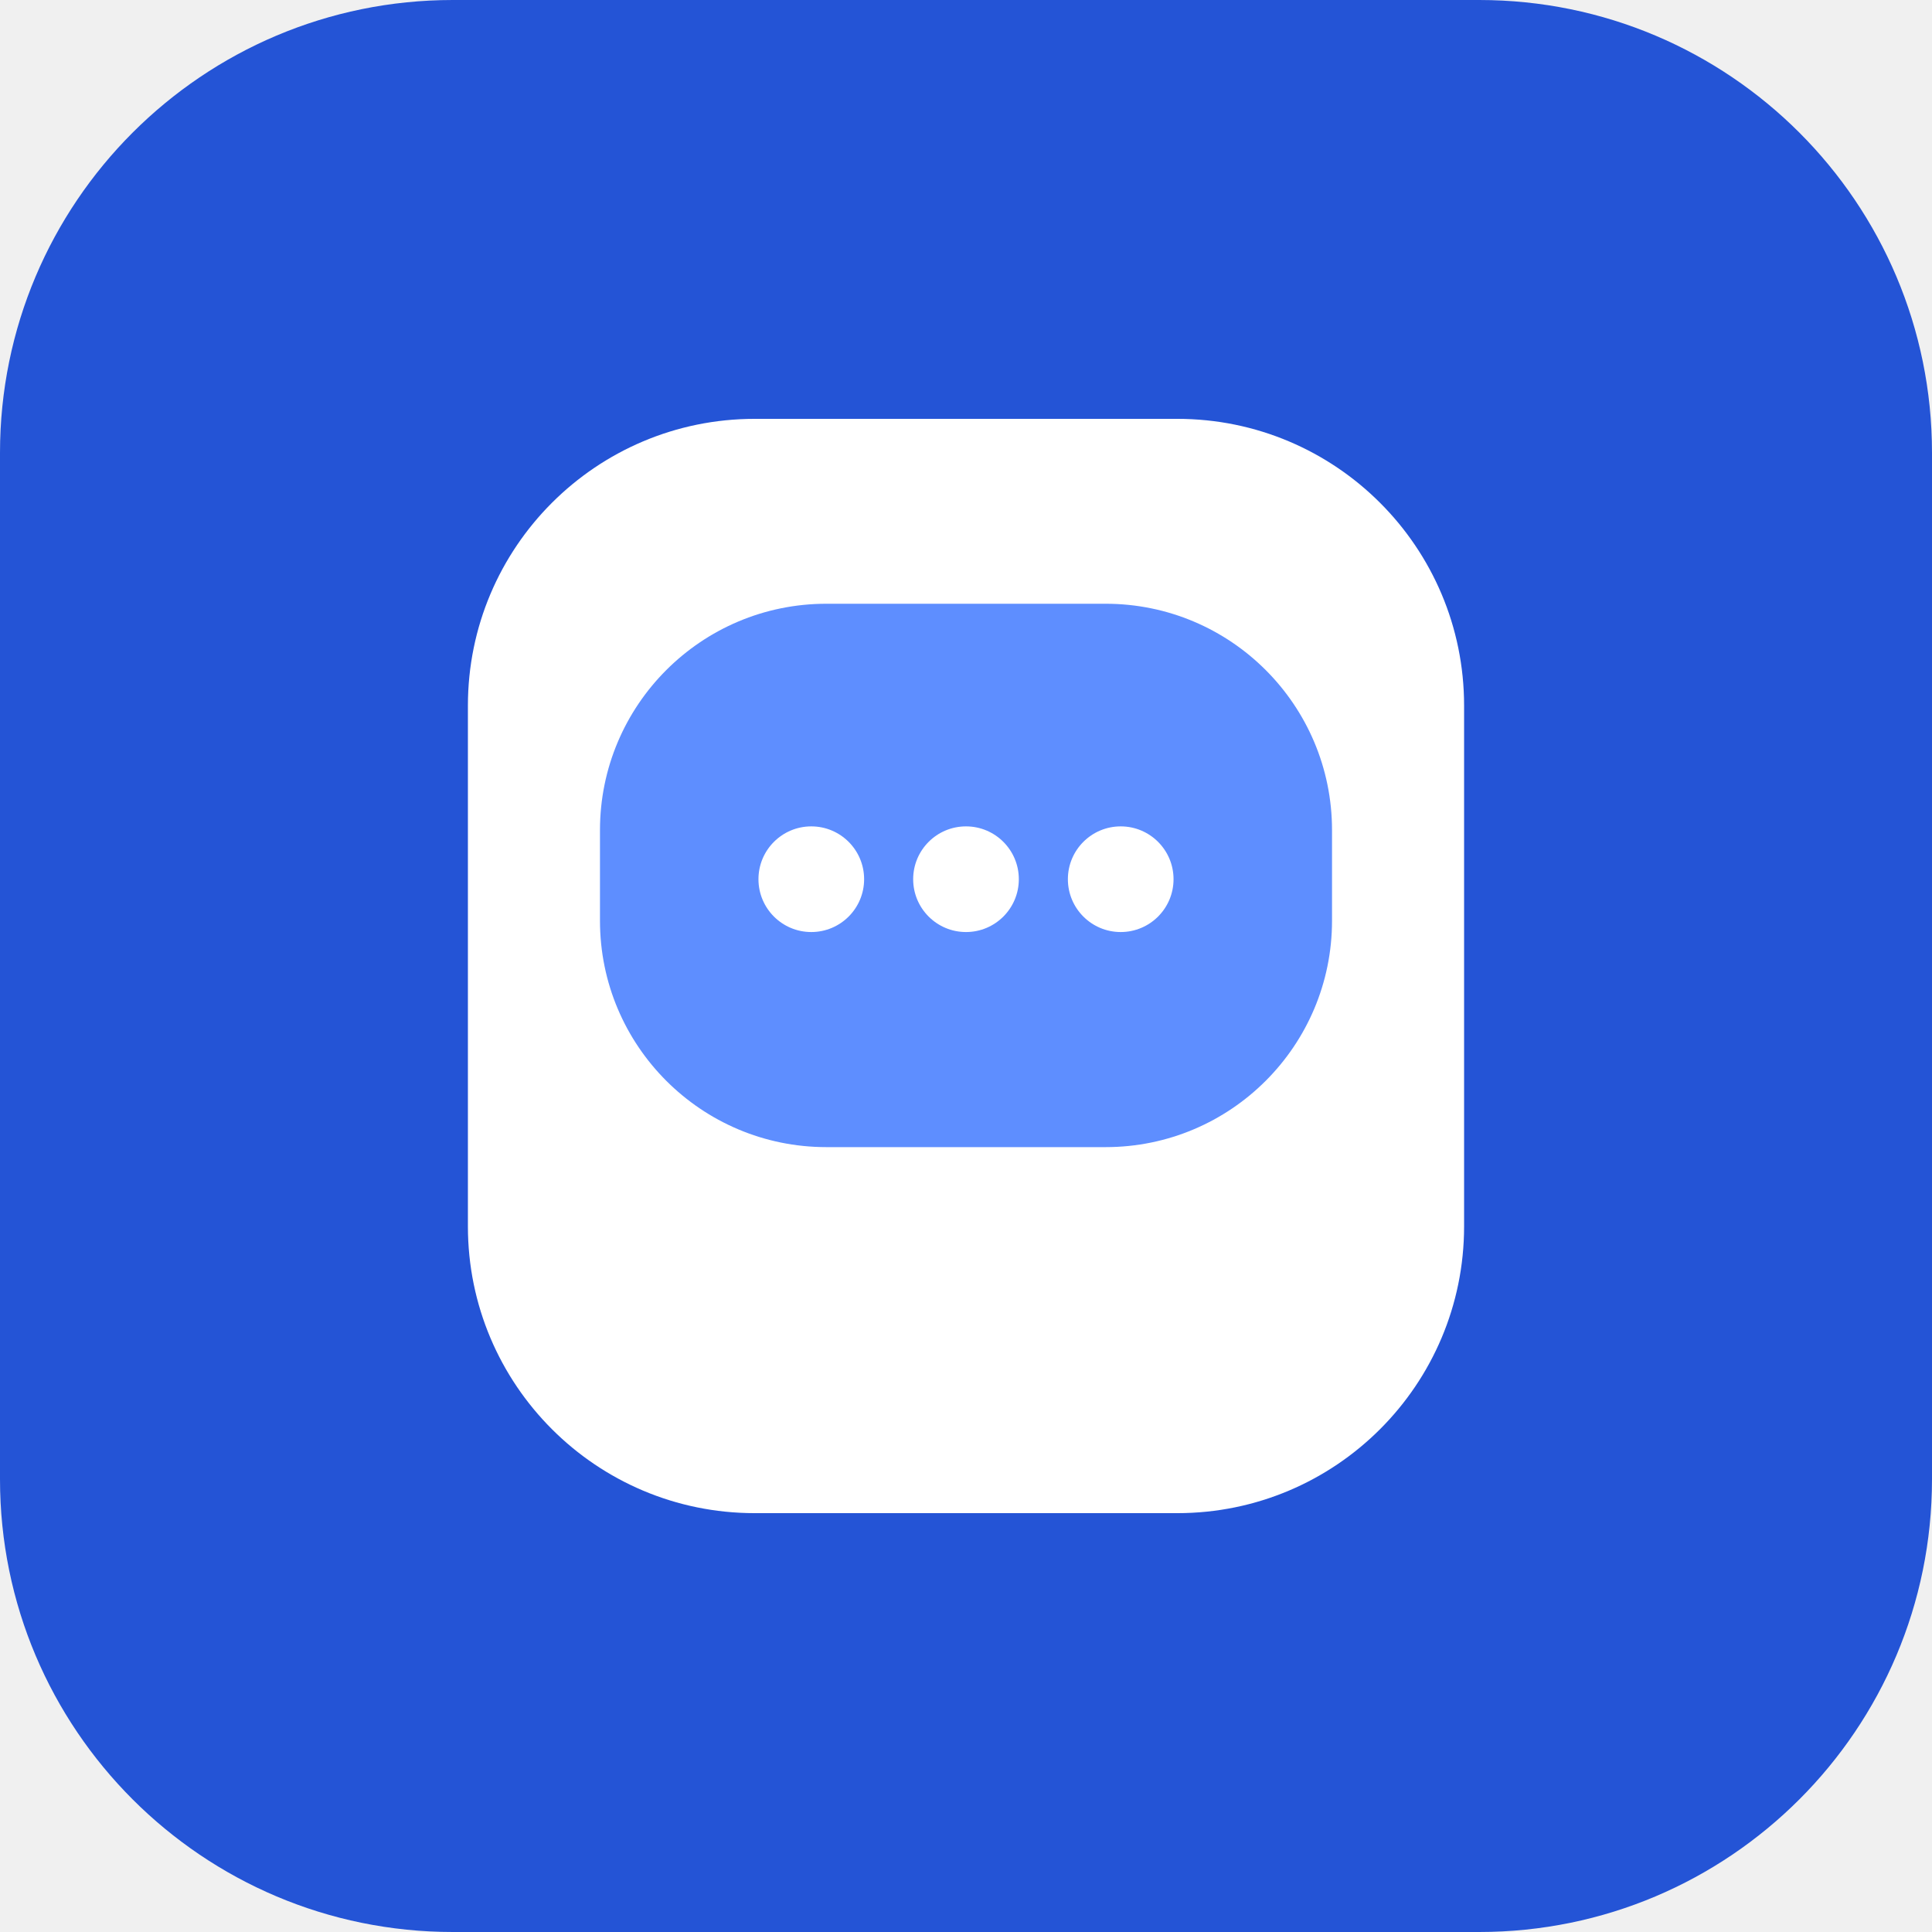
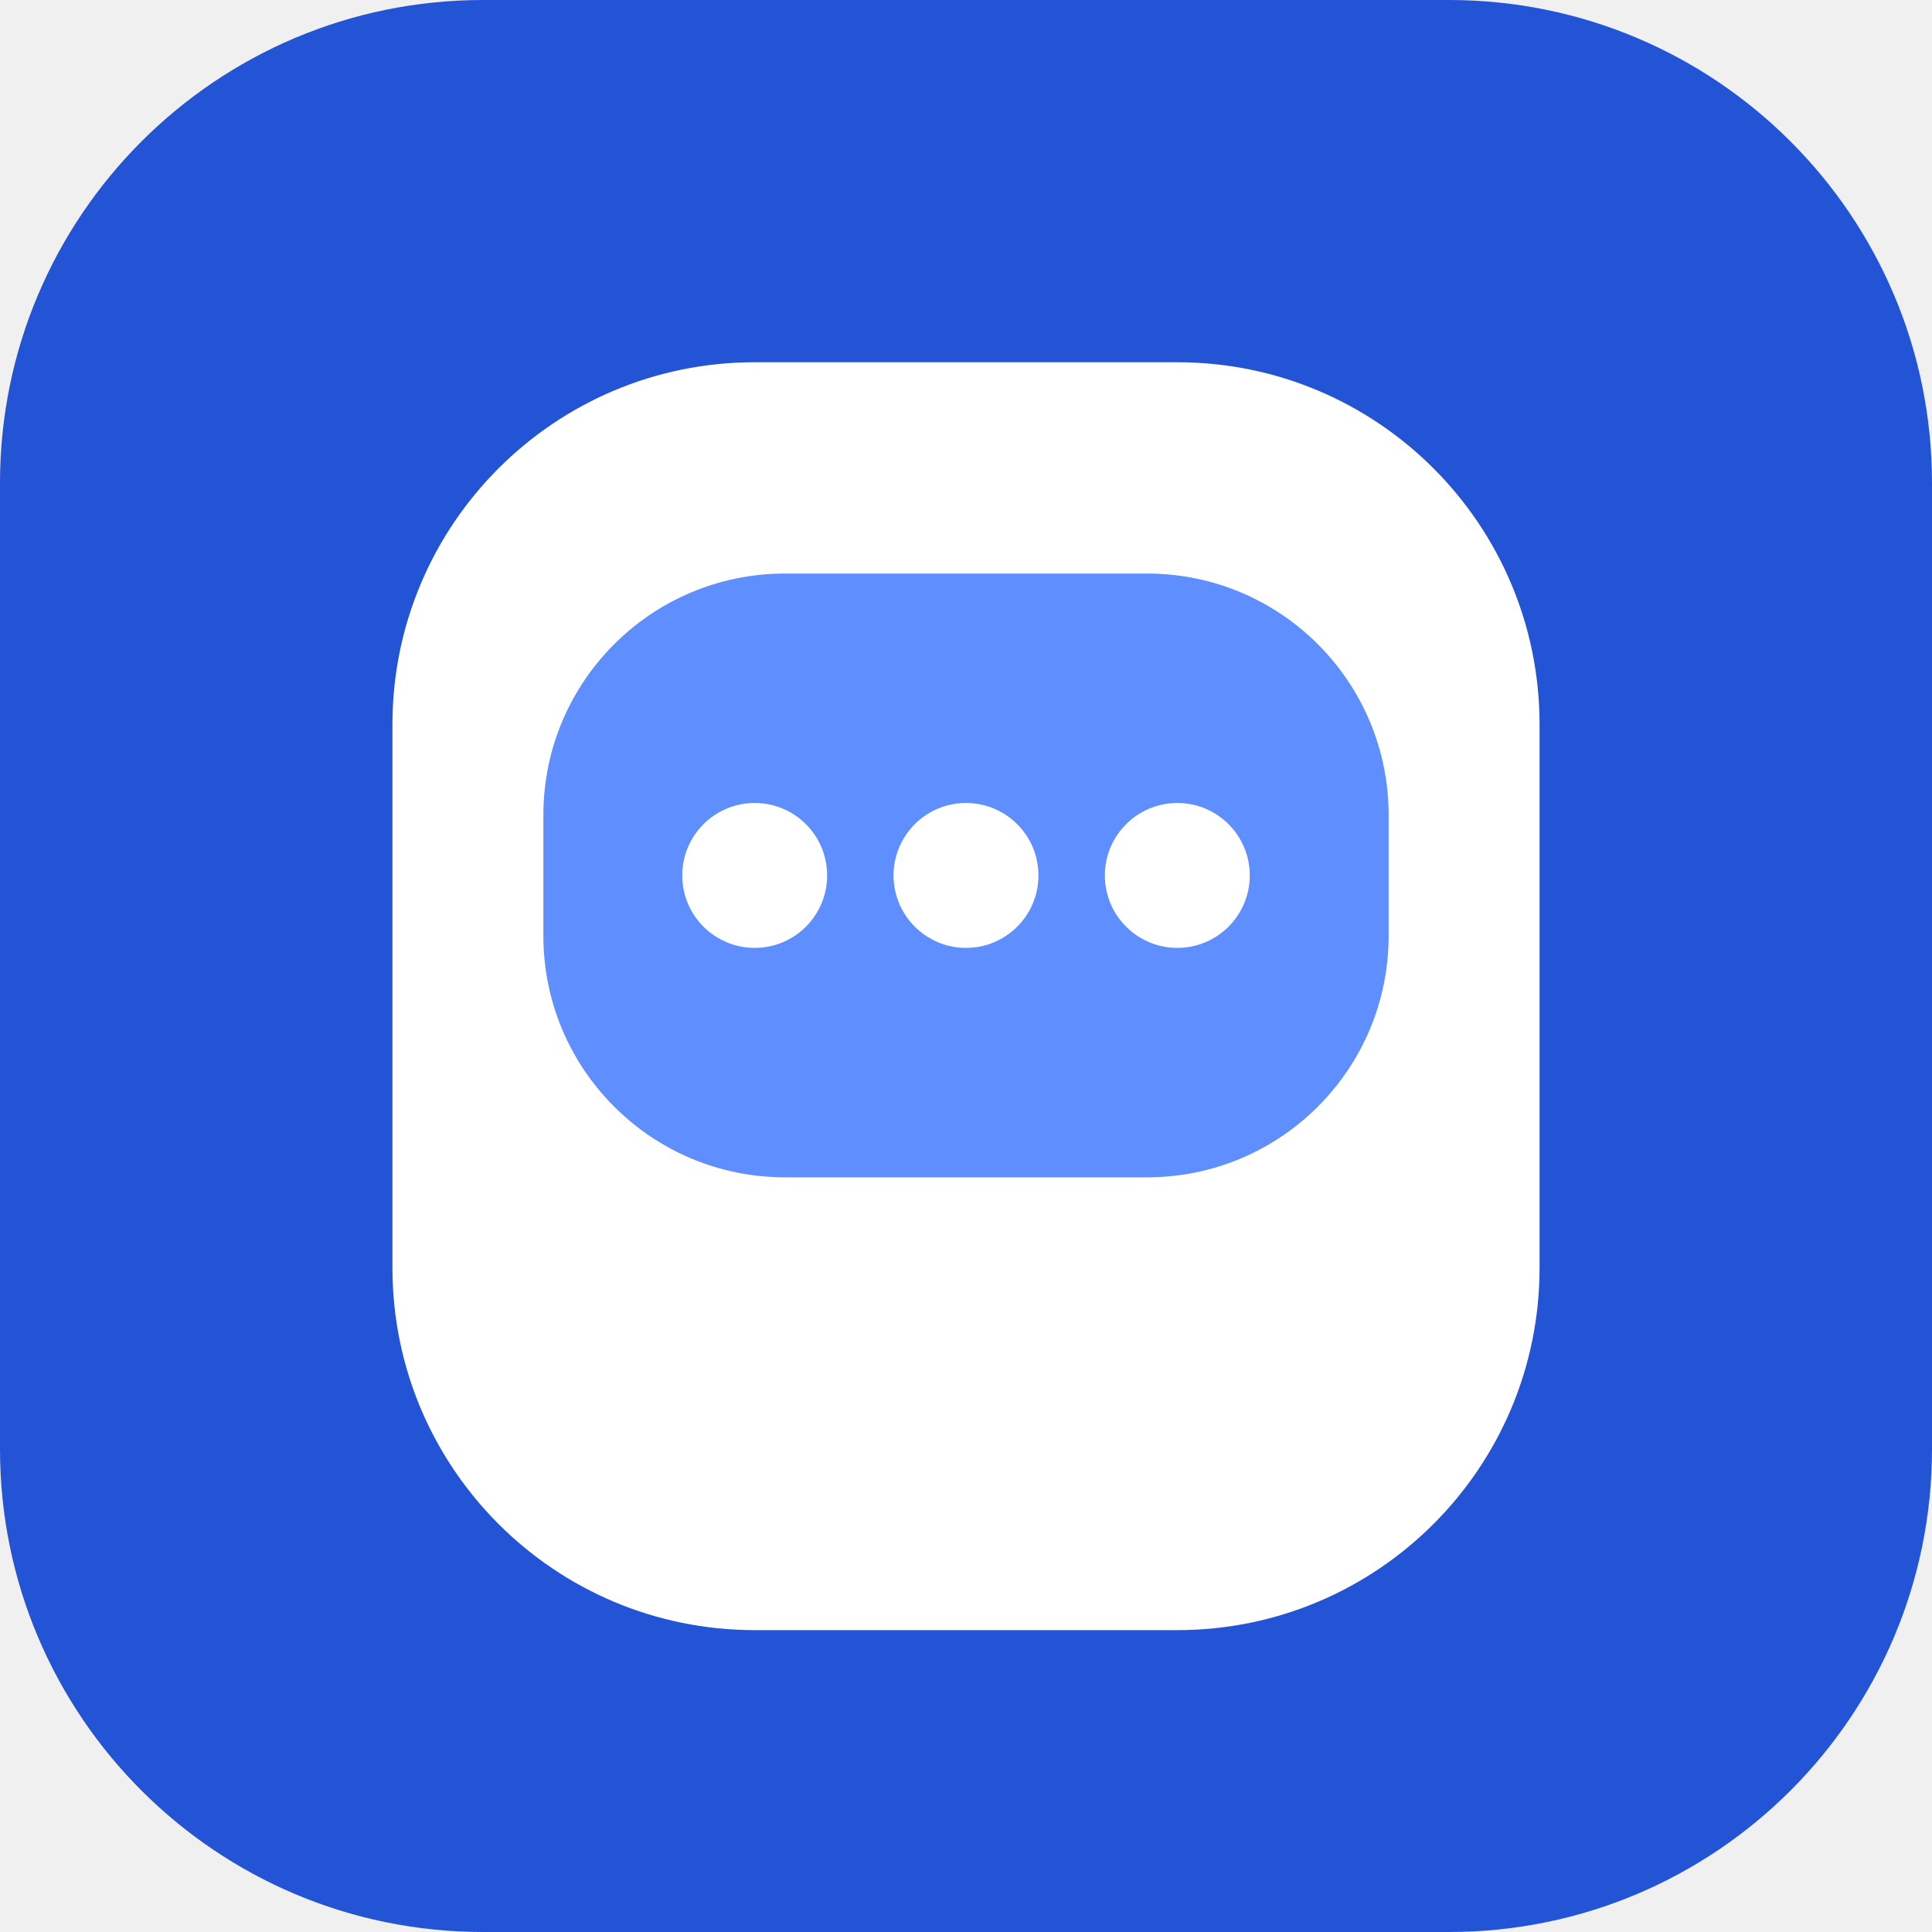
- <svg xmlns="http://www.w3.org/2000/svg" width="512" height="512" viewBox="0 0 512 512" fill="none">
-   <rect width="512" height="512" rx="120" fill="#2454D6" />
-   <rect x="124" y="111" width="264" height="290" rx="76" fill="#ffffff" />
-   <rect x="159" y="160" width="194" height="144" rx="60" fill="#5E8EFF" />
-   <path d="M195 290L206 248H260L195 290Z" fill="#5E8EFF" />
-   <circle cx="215" cy="233" r="14" fill="#ffffff" />
-   <circle cx="256" cy="233" r="14" fill="#ffffff" />
-   <circle cx="297" cy="233" r="14" fill="#ffffff" />
+ <svg xmlns="http://www.w3.org/2000/svg" width="64" height="64" viewBox="0 0 64 64" fill="none">
+   <rect width="64" height="64" rx="16" fill="#2454D6" />
+   <rect x="13" y="12" width="38" height="42" rx="12" fill="#ffffff" />
+   <rect x="18" y="19" width="28" height="20" rx="8" fill="#5E8EFF" />
+   <path d="M23 37L25.5 31H32L23 37Z" fill="#5E8EFF" />
+   <circle cx="25" cy="29" r="2.4" fill="#ffffff" />
+   <circle cx="32" cy="29" r="2.4" fill="#ffffff" />
+   <circle cx="39" cy="29" r="2.4" fill="#ffffff" />
</svg>
